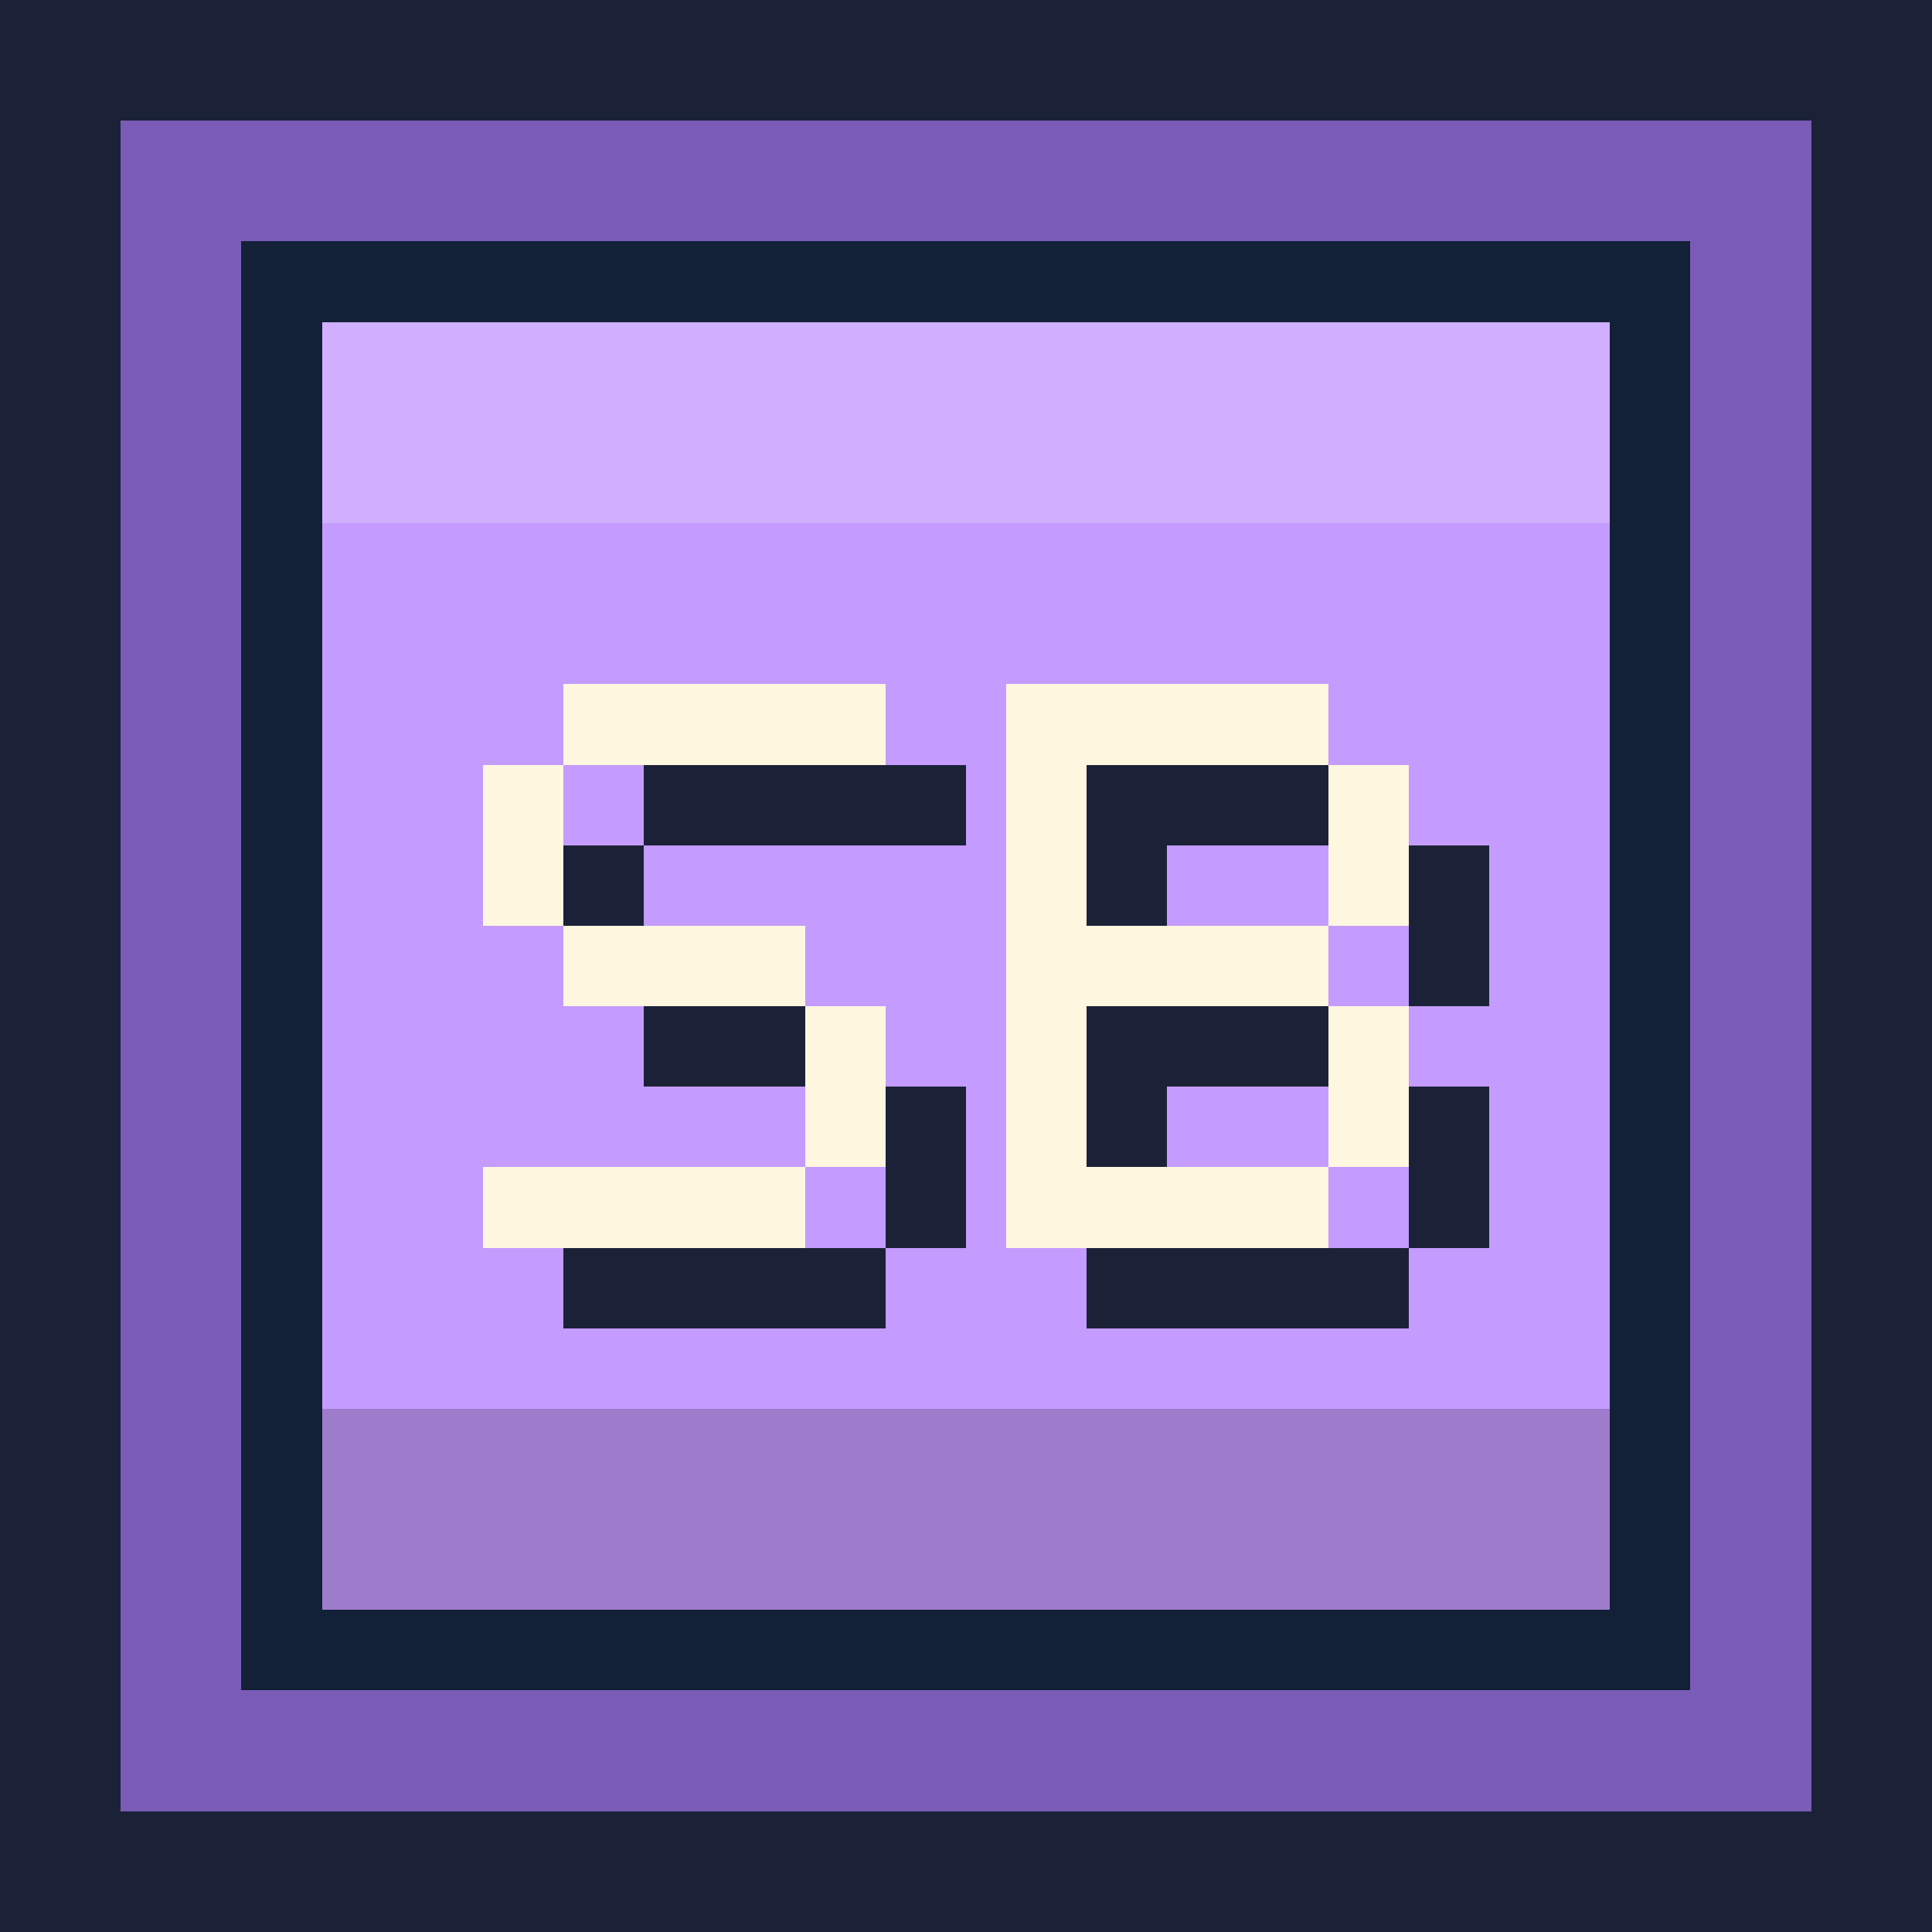
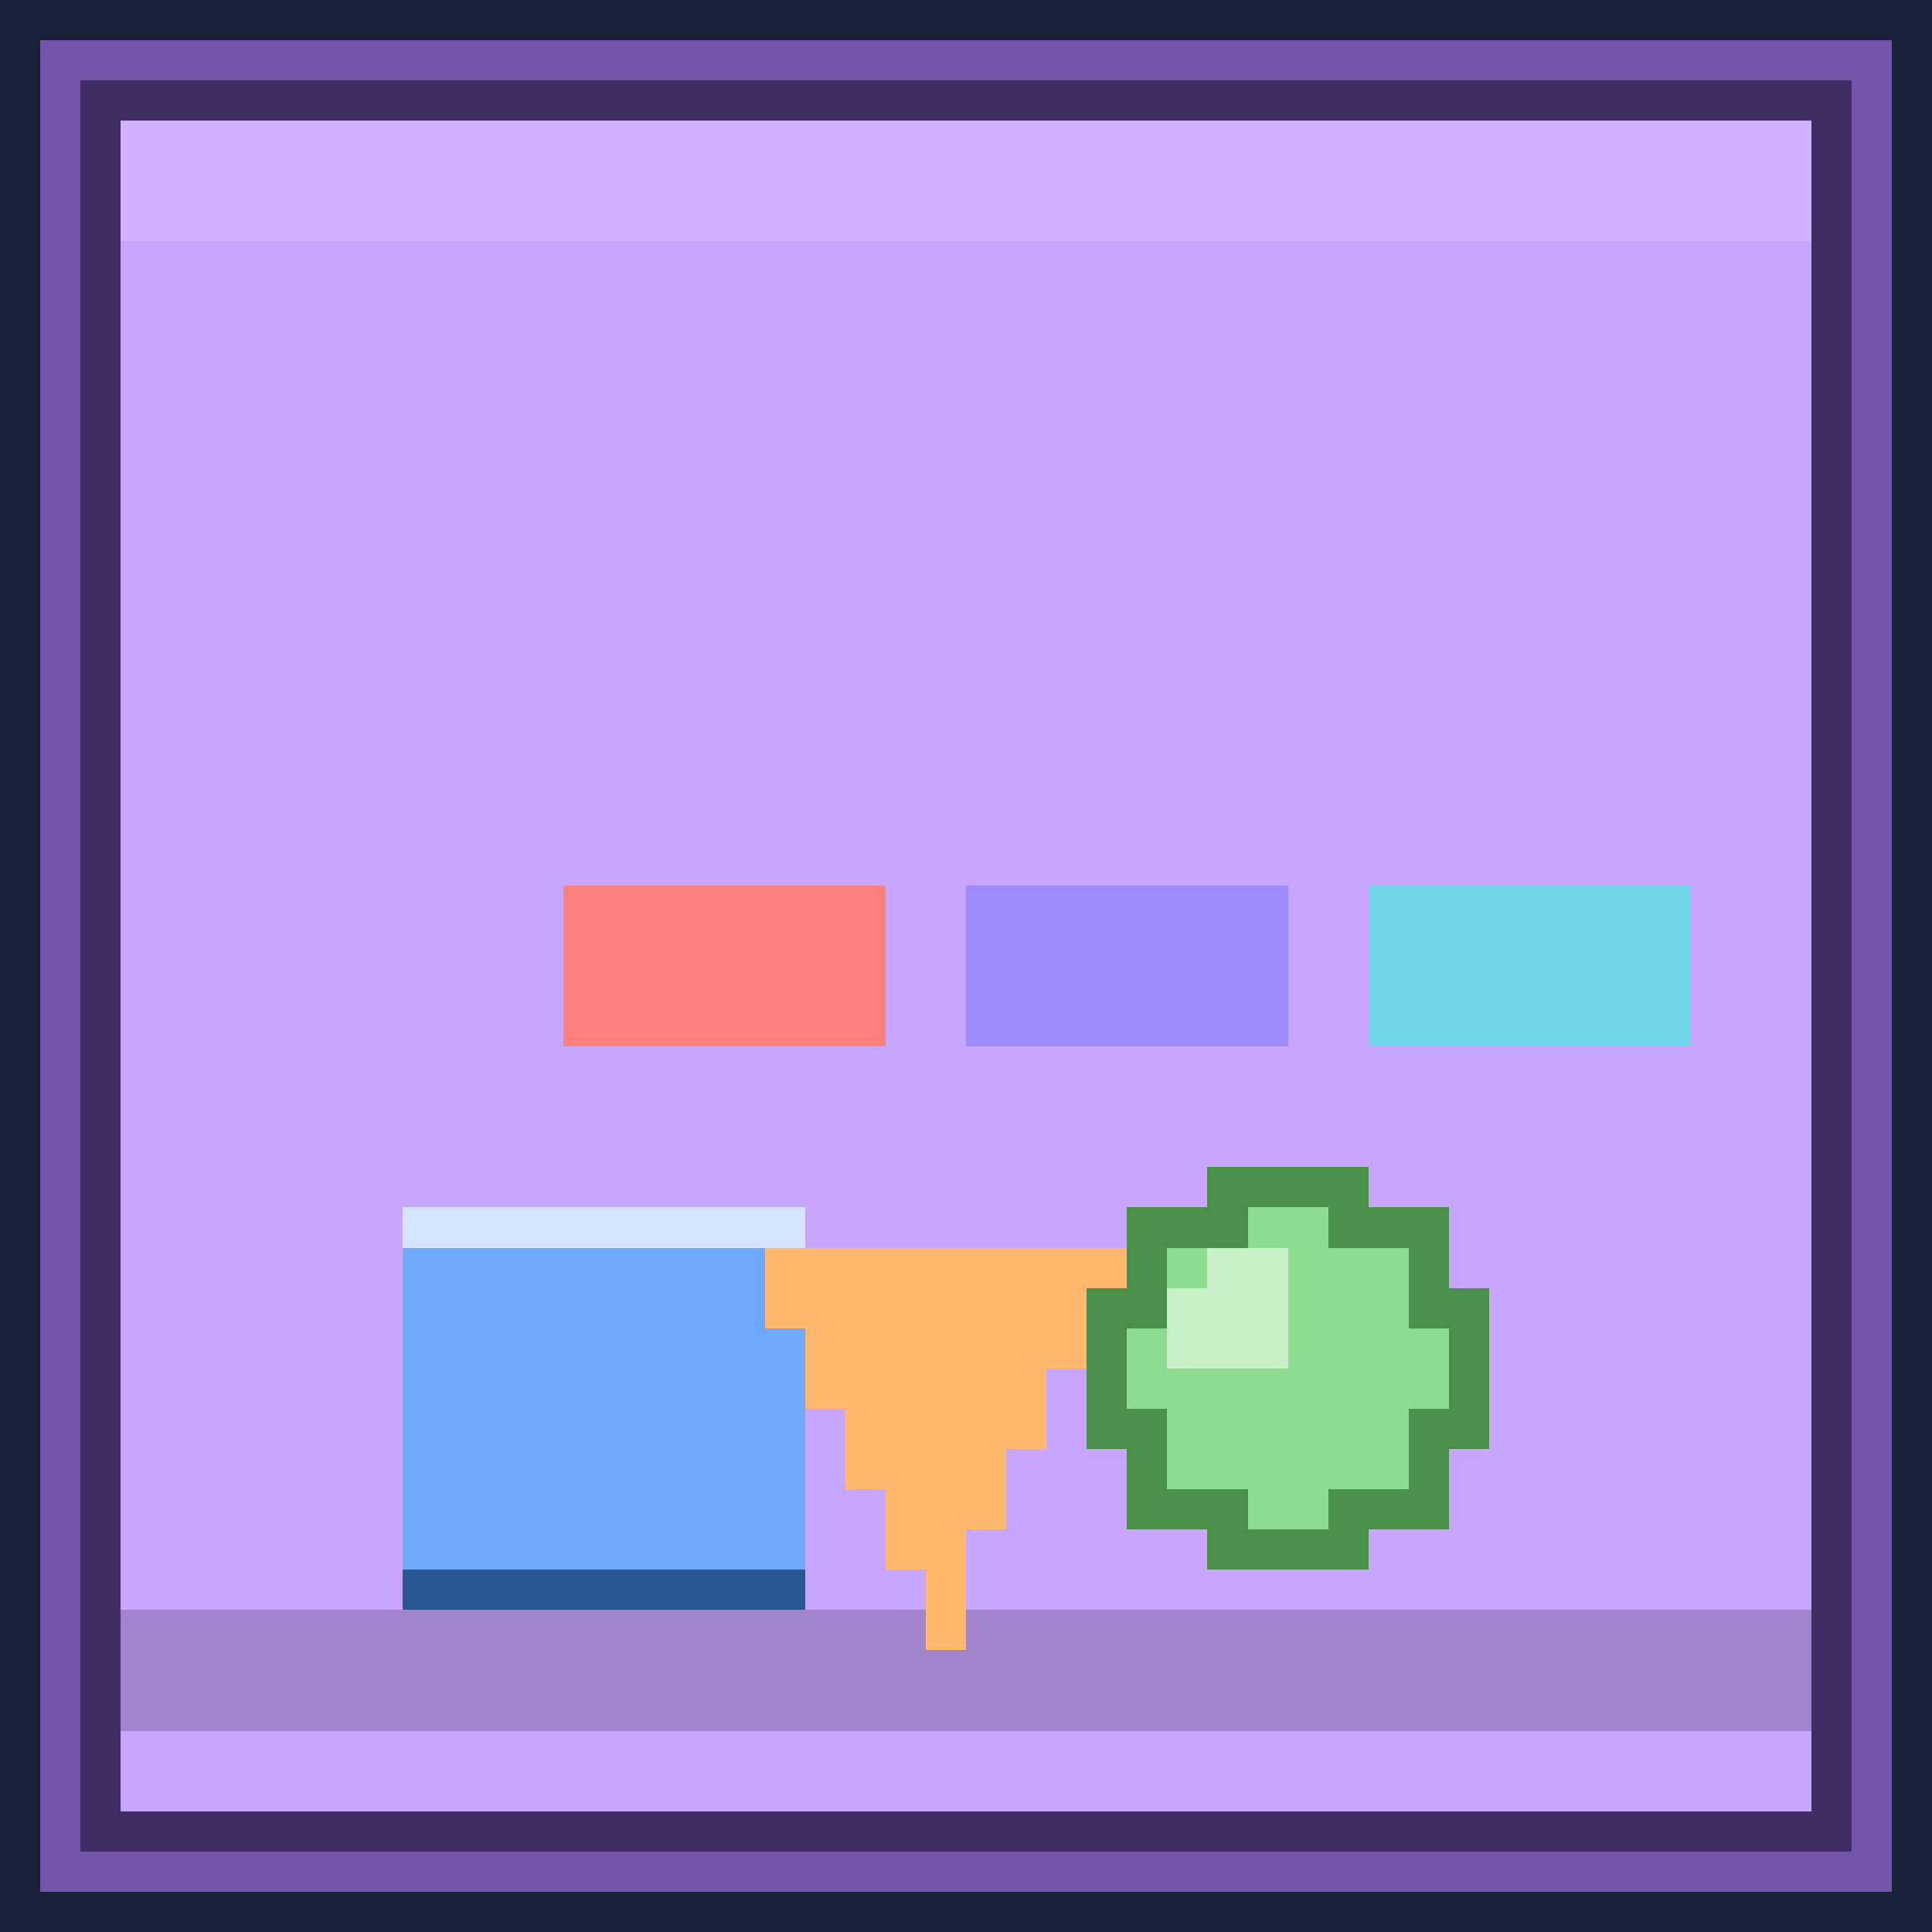
<svg xmlns="http://www.w3.org/2000/svg" viewBox="0 0 96 96" shape-rendering="crispEdges" role="img">
-   <rect x="0" y="0" width="96" height="96" fill="#1b2238" />
-   <rect x="6" y="6" width="84" height="84" fill="#7a5cb7" />
-   <rect x="12" y="12" width="72" height="72" fill="#122038" />
-   <rect x="16" y="16" width="64" height="64" fill="#c49bff" />
-   <rect x="16" y="16" width="64" height="10" fill="#ffffff33" />
-   <rect x="16" y="70" width="64" height="10" fill="#00000033" />
-   <rect x="32" y="38" width="4" height="4" fill="#1b2238" />
-   <rect x="28" y="34" width="4" height="4" fill="#fff7df" />
-   <rect x="36" y="38" width="4" height="4" fill="#1b2238" />
-   <rect x="32" y="34" width="4" height="4" fill="#fff7df" />
-   <rect x="40" y="38" width="4" height="4" fill="#1b2238" />
-   <rect x="36" y="34" width="4" height="4" fill="#fff7df" />
-   <rect x="44" y="38" width="4" height="4" fill="#1b2238" />
-   <rect x="40" y="34" width="4" height="4" fill="#fff7df" />
-   <rect x="28" y="42" width="4" height="4" fill="#1b2238" />
-   <rect x="24" y="38" width="4" height="4" fill="#fff7df" />
-   <rect x="28" y="46" width="4" height="4" fill="#1b2238" />
-   <rect x="24" y="42" width="4" height="4" fill="#fff7df" />
-   <rect x="32" y="50" width="4" height="4" fill="#1b2238" />
-   <rect x="28" y="46" width="4" height="4" fill="#fff7df" />
-   <rect x="36" y="50" width="4" height="4" fill="#1b2238" />
-   <rect x="32" y="46" width="4" height="4" fill="#fff7df" />
-   <rect x="40" y="50" width="4" height="4" fill="#1b2238" />
-   <rect x="36" y="46" width="4" height="4" fill="#fff7df" />
-   <rect x="44" y="54" width="4" height="4" fill="#1b2238" />
-   <rect x="40" y="50" width="4" height="4" fill="#fff7df" />
-   <rect x="44" y="58" width="4" height="4" fill="#1b2238" />
-   <rect x="40" y="54" width="4" height="4" fill="#fff7df" />
-   <rect x="28" y="62" width="4" height="4" fill="#1b2238" />
-   <rect x="24" y="58" width="4" height="4" fill="#fff7df" />
-   <rect x="32" y="62" width="4" height="4" fill="#1b2238" />
-   <rect x="28" y="58" width="4" height="4" fill="#fff7df" />
-   <rect x="36" y="62" width="4" height="4" fill="#1b2238" />
-   <rect x="32" y="58" width="4" height="4" fill="#fff7df" />
-   <rect x="40" y="62" width="4" height="4" fill="#1b2238" />
-   <rect x="36" y="58" width="4" height="4" fill="#fff7df" />
-   <rect x="54" y="38" width="4" height="4" fill="#1b2238" />
-   <rect x="50" y="34" width="4" height="4" fill="#fff7df" />
-   <rect x="58" y="38" width="4" height="4" fill="#1b2238" />
-   <rect x="54" y="34" width="4" height="4" fill="#fff7df" />
-   <rect x="62" y="38" width="4" height="4" fill="#1b2238" />
-   <rect x="58" y="34" width="4" height="4" fill="#fff7df" />
-   <rect x="66" y="38" width="4" height="4" fill="#1b2238" />
-   <rect x="62" y="34" width="4" height="4" fill="#fff7df" />
-   <rect x="54" y="42" width="4" height="4" fill="#1b2238" />
-   <rect x="50" y="38" width="4" height="4" fill="#fff7df" />
-   <rect x="70" y="42" width="4" height="4" fill="#1b2238" />
-   <rect x="66" y="38" width="4" height="4" fill="#fff7df" />
-   <rect x="54" y="46" width="4" height="4" fill="#1b2238" />
-   <rect x="50" y="42" width="4" height="4" fill="#fff7df" />
-   <rect x="70" y="46" width="4" height="4" fill="#1b2238" />
-   <rect x="66" y="42" width="4" height="4" fill="#fff7df" />
-   <rect x="54" y="50" width="4" height="4" fill="#1b2238" />
-   <rect x="50" y="46" width="4" height="4" fill="#fff7df" />
-   <rect x="58" y="50" width="4" height="4" fill="#1b2238" />
-   <rect x="54" y="46" width="4" height="4" fill="#fff7df" />
-   <rect x="62" y="50" width="4" height="4" fill="#1b2238" />
-   <rect x="58" y="46" width="4" height="4" fill="#fff7df" />
-   <rect x="66" y="50" width="4" height="4" fill="#1b2238" />
-   <rect x="62" y="46" width="4" height="4" fill="#fff7df" />
-   <rect x="54" y="54" width="4" height="4" fill="#1b2238" />
-   <rect x="50" y="50" width="4" height="4" fill="#fff7df" />
-   <rect x="70" y="54" width="4" height="4" fill="#1b2238" />
-   <rect x="66" y="50" width="4" height="4" fill="#fff7df" />
-   <rect x="54" y="58" width="4" height="4" fill="#1b2238" />
-   <rect x="50" y="54" width="4" height="4" fill="#fff7df" />
-   <rect x="70" y="58" width="4" height="4" fill="#1b2238" />
-   <rect x="66" y="54" width="4" height="4" fill="#fff7df" />
-   <rect x="54" y="62" width="4" height="4" fill="#1b2238" />
-   <rect x="50" y="58" width="4" height="4" fill="#fff7df" />
-   <rect x="58" y="62" width="4" height="4" fill="#1b2238" />
-   <rect x="54" y="58" width="4" height="4" fill="#fff7df" />
-   <rect x="62" y="62" width="4" height="4" fill="#1b2238" />
-   <rect x="58" y="58" width="4" height="4" fill="#fff7df" />
-   <rect x="66" y="62" width="4" height="4" fill="#1b2238" />
-   <rect x="62" y="58" width="4" height="4" fill="#fff7df" />
+   <rect x="0" y="0" width="96" height="96" fill="#1a2138" />
+   <rect x="2" y="2" width="92" height="92" fill="#7254a9" />
+   <rect x="4" y="4" width="88" height="88" fill="#3f2d63" />
+   <rect x="6" y="6" width="84" height="84" fill="#c8a5ff" />
+   <rect x="6" y="6" width="84" height="6" fill="#ffffff22" />
+   <rect x="6" y="80" width="84" height="6" fill="#00000033" />
+   <rect x="20" y="60" width="20" height="20" fill="#6fa8ff" />
+   <rect x="20" y="60" width="20" height="2" fill="#d6e6ff" />
+   <rect x="20" y="78" width="20" height="2" fill="#285992" />
+   <rect x="46" y="80" width="2" height="2" fill="#ffb86d" />
+   <rect x="46" y="78" width="2" height="2" fill="#ffb86d" />
+   <rect x="44" y="76" width="4" height="2" fill="#ffb86d" />
+   <rect x="44" y="74" width="6" height="2" fill="#ffb86d" />
+   <rect x="42" y="72" width="8" height="2" fill="#ffb86d" />
+   <rect x="42" y="70" width="10" height="2" fill="#ffb86d" />
+   <rect x="40" y="68" width="12" height="2" fill="#ffb86d" />
+   <rect x="40" y="66" width="14" height="2" fill="#ffb86d" />
+   <rect x="38" y="64" width="16" height="2" fill="#ffb86d" />
+   <rect x="38" y="62" width="18" height="2" fill="#ffb86d" />
+   <rect x="60" y="58" width="2" height="2" fill="#4a8f4a" />
+   <rect x="62" y="58" width="2" height="2" fill="#4a8f4a" />
+   <rect x="64" y="58" width="2" height="2" fill="#4a8f4a" />
+   <rect x="66" y="58" width="2" height="2" fill="#4a8f4a" />
+   <rect x="56" y="60" width="2" height="2" fill="#4a8f4a" />
+   <rect x="58" y="60" width="2" height="2" fill="#4a8f4a" />
+   <rect x="60" y="60" width="2" height="2" fill="#4a8f4a" />
+   <rect x="62" y="60" width="2" height="2" fill="#8edc8f" />
+   <rect x="64" y="60" width="2" height="2" fill="#8edc8f" />
+   <rect x="66" y="60" width="2" height="2" fill="#4a8f4a" />
+   <rect x="68" y="60" width="2" height="2" fill="#4a8f4a" />
+   <rect x="70" y="60" width="2" height="2" fill="#4a8f4a" />
+   <rect x="56" y="62" width="2" height="2" fill="#4a8f4a" />
+   <rect x="58" y="62" width="2" height="2" fill="#8edc8f" />
+   <rect x="60" y="62" width="2" height="2" fill="#caf0c9" />
+   <rect x="62" y="62" width="2" height="2" fill="#caf0c9" />
+   <rect x="64" y="62" width="2" height="2" fill="#8edc8f" />
+   <rect x="66" y="62" width="2" height="2" fill="#8edc8f" />
+   <rect x="68" y="62" width="2" height="2" fill="#8edc8f" />
+   <rect x="70" y="62" width="2" height="2" fill="#4a8f4a" />
+   <rect x="54" y="64" width="2" height="2" fill="#4a8f4a" />
+   <rect x="56" y="64" width="2" height="2" fill="#4a8f4a" />
+   <rect x="58" y="64" width="2" height="2" fill="#caf0c9" />
+   <rect x="60" y="64" width="2" height="2" fill="#caf0c9" />
+   <rect x="62" y="64" width="2" height="2" fill="#caf0c9" />
+   <rect x="64" y="64" width="2" height="2" fill="#8edc8f" />
+   <rect x="66" y="64" width="2" height="2" fill="#8edc8f" />
+   <rect x="68" y="64" width="2" height="2" fill="#8edc8f" />
+   <rect x="70" y="64" width="2" height="2" fill="#4a8f4a" />
+   <rect x="72" y="64" width="2" height="2" fill="#4a8f4a" />
+   <rect x="54" y="66" width="2" height="2" fill="#4a8f4a" />
+   <rect x="56" y="66" width="2" height="2" fill="#8edc8f" />
+   <rect x="58" y="66" width="2" height="2" fill="#caf0c9" />
+   <rect x="60" y="66" width="2" height="2" fill="#caf0c9" />
+   <rect x="62" y="66" width="2" height="2" fill="#caf0c9" />
+   <rect x="64" y="66" width="2" height="2" fill="#8edc8f" />
+   <rect x="66" y="66" width="2" height="2" fill="#8edc8f" />
+   <rect x="68" y="66" width="2" height="2" fill="#8edc8f" />
+   <rect x="70" y="66" width="2" height="2" fill="#8edc8f" />
+   <rect x="72" y="66" width="2" height="2" fill="#4a8f4a" />
+   <rect x="54" y="68" width="2" height="2" fill="#4a8f4a" />
+   <rect x="56" y="68" width="2" height="2" fill="#8edc8f" />
+   <rect x="58" y="68" width="2" height="2" fill="#8edc8f" />
+   <rect x="60" y="68" width="2" height="2" fill="#8edc8f" />
+   <rect x="62" y="68" width="2" height="2" fill="#8edc8f" />
+   <rect x="64" y="68" width="2" height="2" fill="#8edc8f" />
+   <rect x="66" y="68" width="2" height="2" fill="#8edc8f" />
+   <rect x="68" y="68" width="2" height="2" fill="#8edc8f" />
+   <rect x="70" y="68" width="2" height="2" fill="#8edc8f" />
+   <rect x="72" y="68" width="2" height="2" fill="#4a8f4a" />
+   <rect x="54" y="70" width="2" height="2" fill="#4a8f4a" />
+   <rect x="56" y="70" width="2" height="2" fill="#4a8f4a" />
+   <rect x="58" y="70" width="2" height="2" fill="#8edc8f" />
+   <rect x="60" y="70" width="2" height="2" fill="#8edc8f" />
+   <rect x="62" y="70" width="2" height="2" fill="#8edc8f" />
+   <rect x="64" y="70" width="2" height="2" fill="#8edc8f" />
+   <rect x="66" y="70" width="2" height="2" fill="#8edc8f" />
+   <rect x="68" y="70" width="2" height="2" fill="#8edc8f" />
+   <rect x="70" y="70" width="2" height="2" fill="#4a8f4a" />
+   <rect x="72" y="70" width="2" height="2" fill="#4a8f4a" />
+   <rect x="56" y="72" width="2" height="2" fill="#4a8f4a" />
+   <rect x="58" y="72" width="2" height="2" fill="#8edc8f" />
+   <rect x="60" y="72" width="2" height="2" fill="#8edc8f" />
+   <rect x="62" y="72" width="2" height="2" fill="#8edc8f" />
+   <rect x="64" y="72" width="2" height="2" fill="#8edc8f" />
+   <rect x="66" y="72" width="2" height="2" fill="#8edc8f" />
+   <rect x="68" y="72" width="2" height="2" fill="#8edc8f" />
+   <rect x="70" y="72" width="2" height="2" fill="#4a8f4a" />
+   <rect x="56" y="74" width="2" height="2" fill="#4a8f4a" />
+   <rect x="58" y="74" width="2" height="2" fill="#4a8f4a" />
+   <rect x="60" y="74" width="2" height="2" fill="#4a8f4a" />
+   <rect x="62" y="74" width="2" height="2" fill="#8edc8f" />
+   <rect x="64" y="74" width="2" height="2" fill="#8edc8f" />
+   <rect x="66" y="74" width="2" height="2" fill="#4a8f4a" />
+   <rect x="68" y="74" width="2" height="2" fill="#4a8f4a" />
+   <rect x="70" y="74" width="2" height="2" fill="#4a8f4a" />
+   <rect x="60" y="76" width="2" height="2" fill="#4a8f4a" />
+   <rect x="62" y="76" width="2" height="2" fill="#4a8f4a" />
+   <rect x="64" y="76" width="2" height="2" fill="#4a8f4a" />
+   <rect x="66" y="76" width="2" height="2" fill="#4a8f4a" />
+   <rect x="28" y="44" width="16" height="8" fill="#ff7f7f" />
+   <rect x="48" y="44" width="16" height="8" fill="#9d8bff" />
+   <rect x="68" y="44" width="16" height="8" fill="#6fd7e9" />
</svg>
